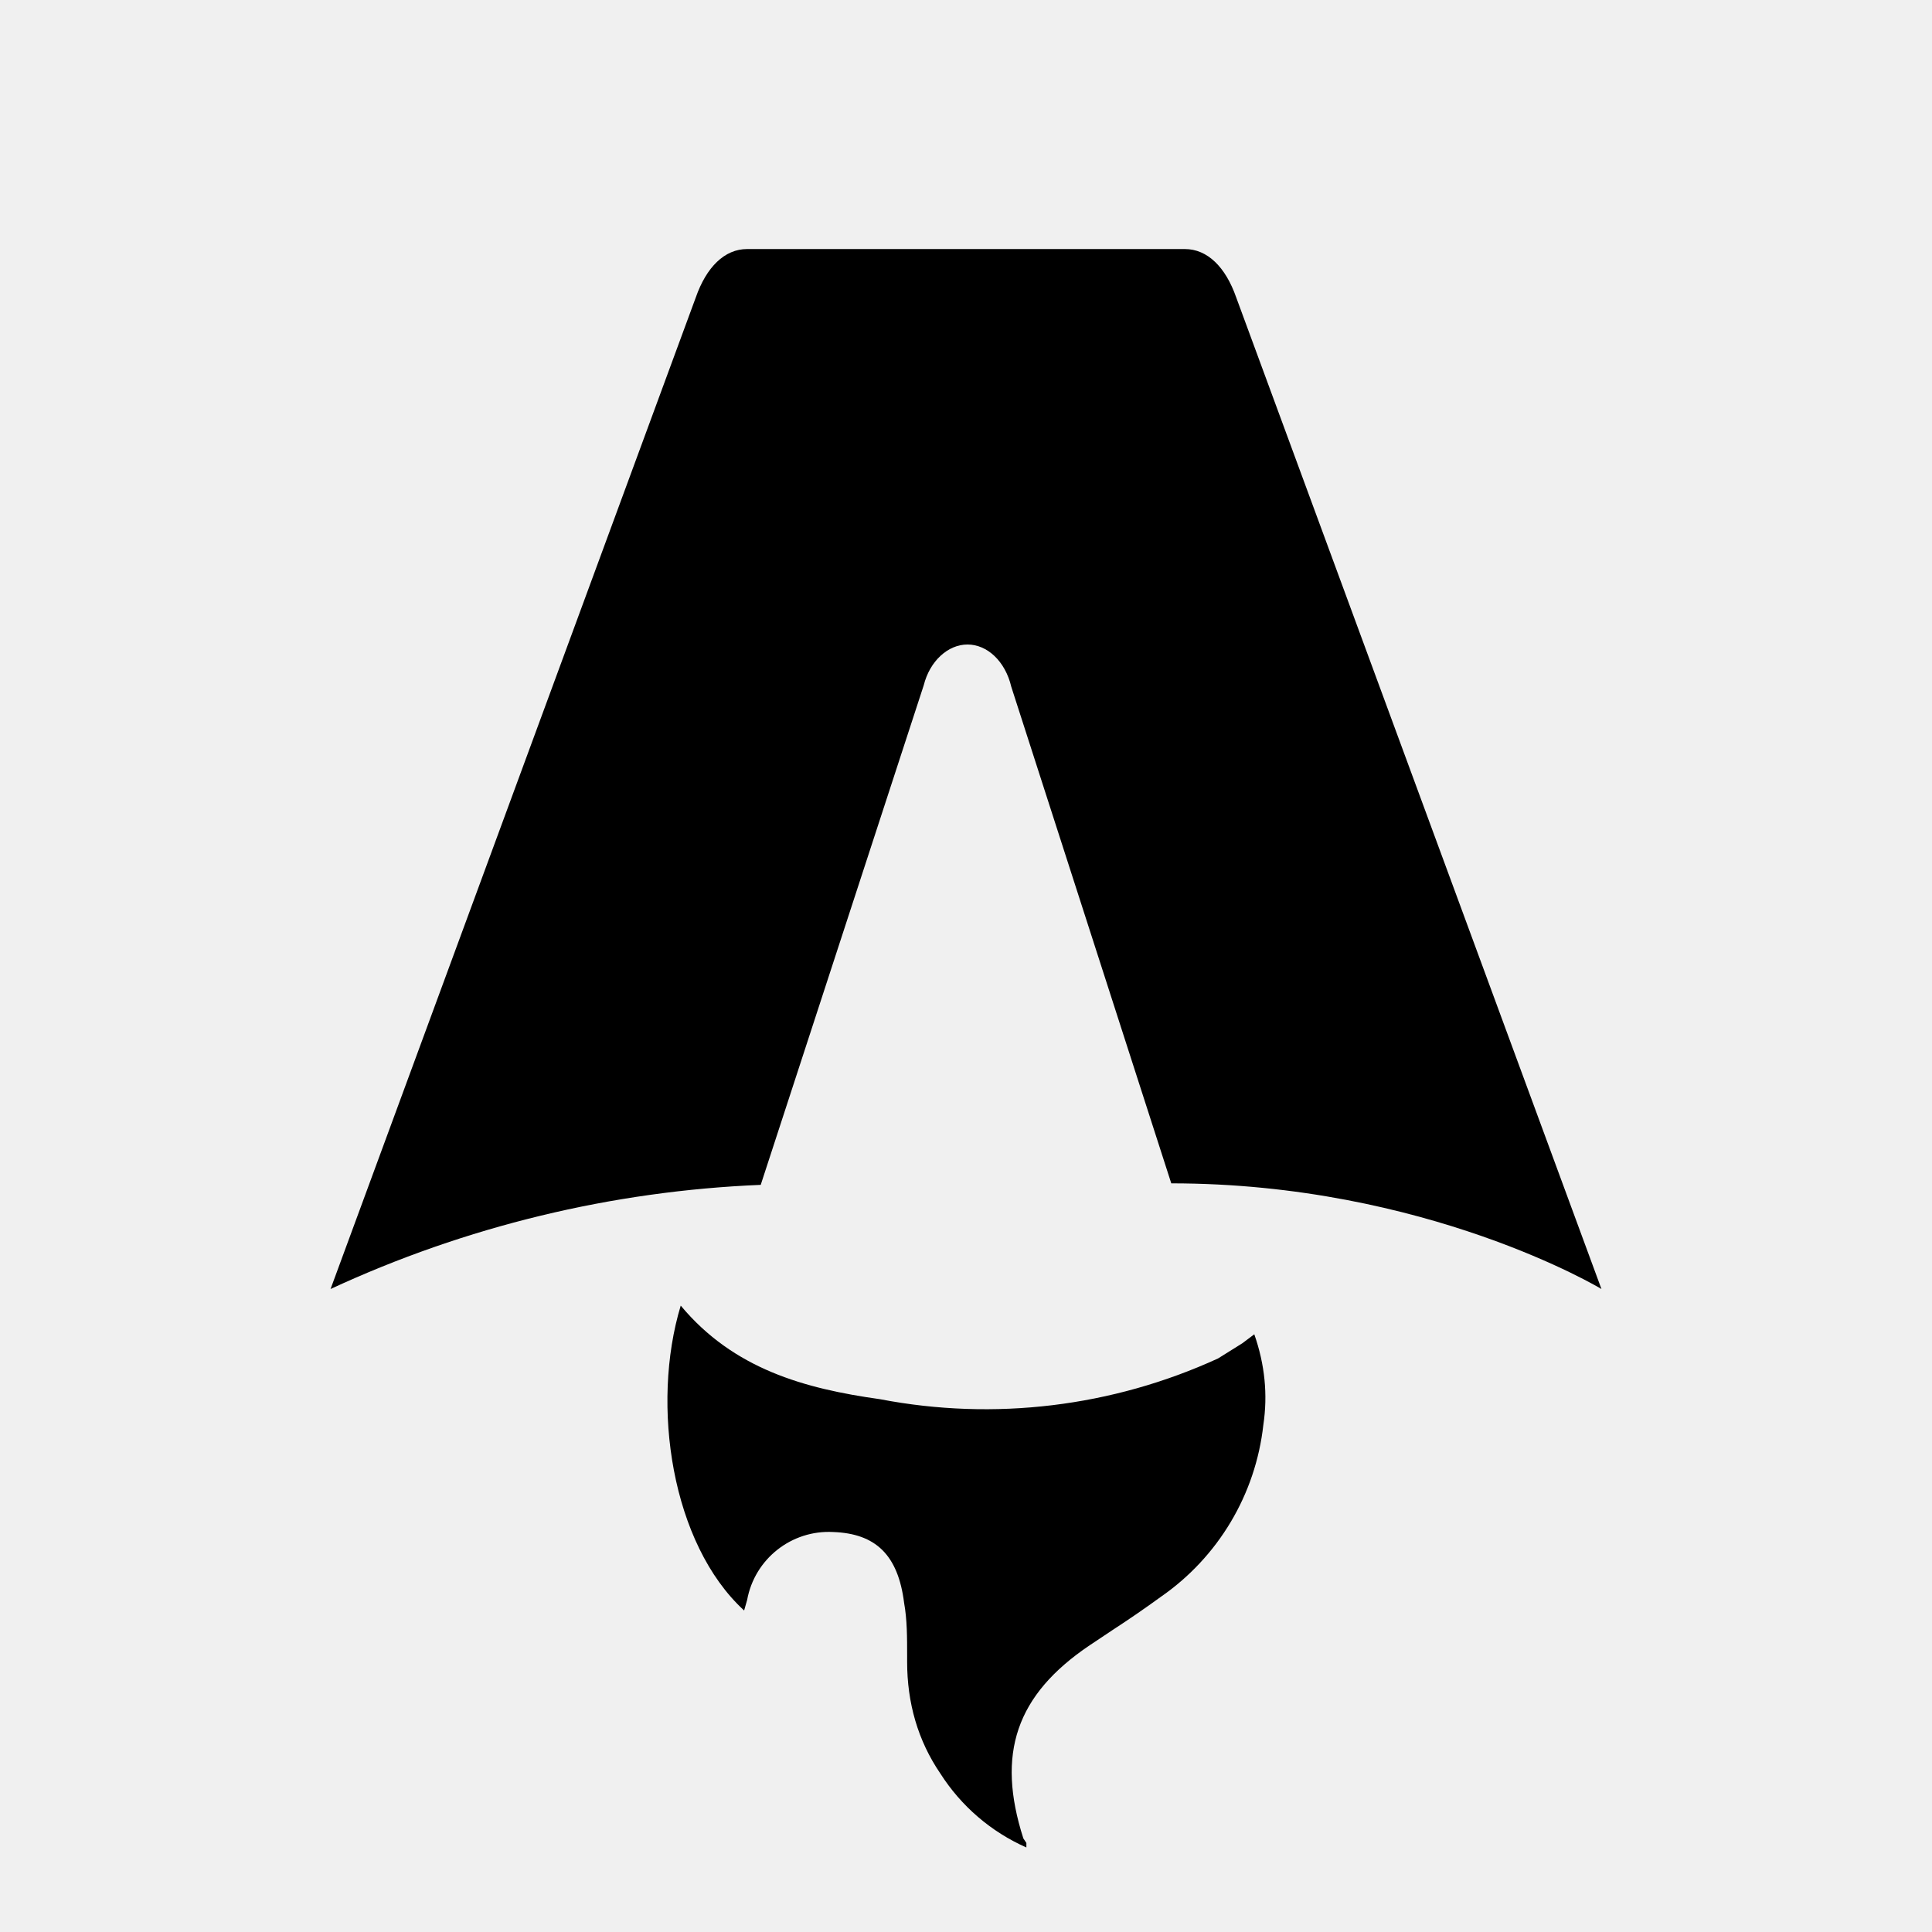
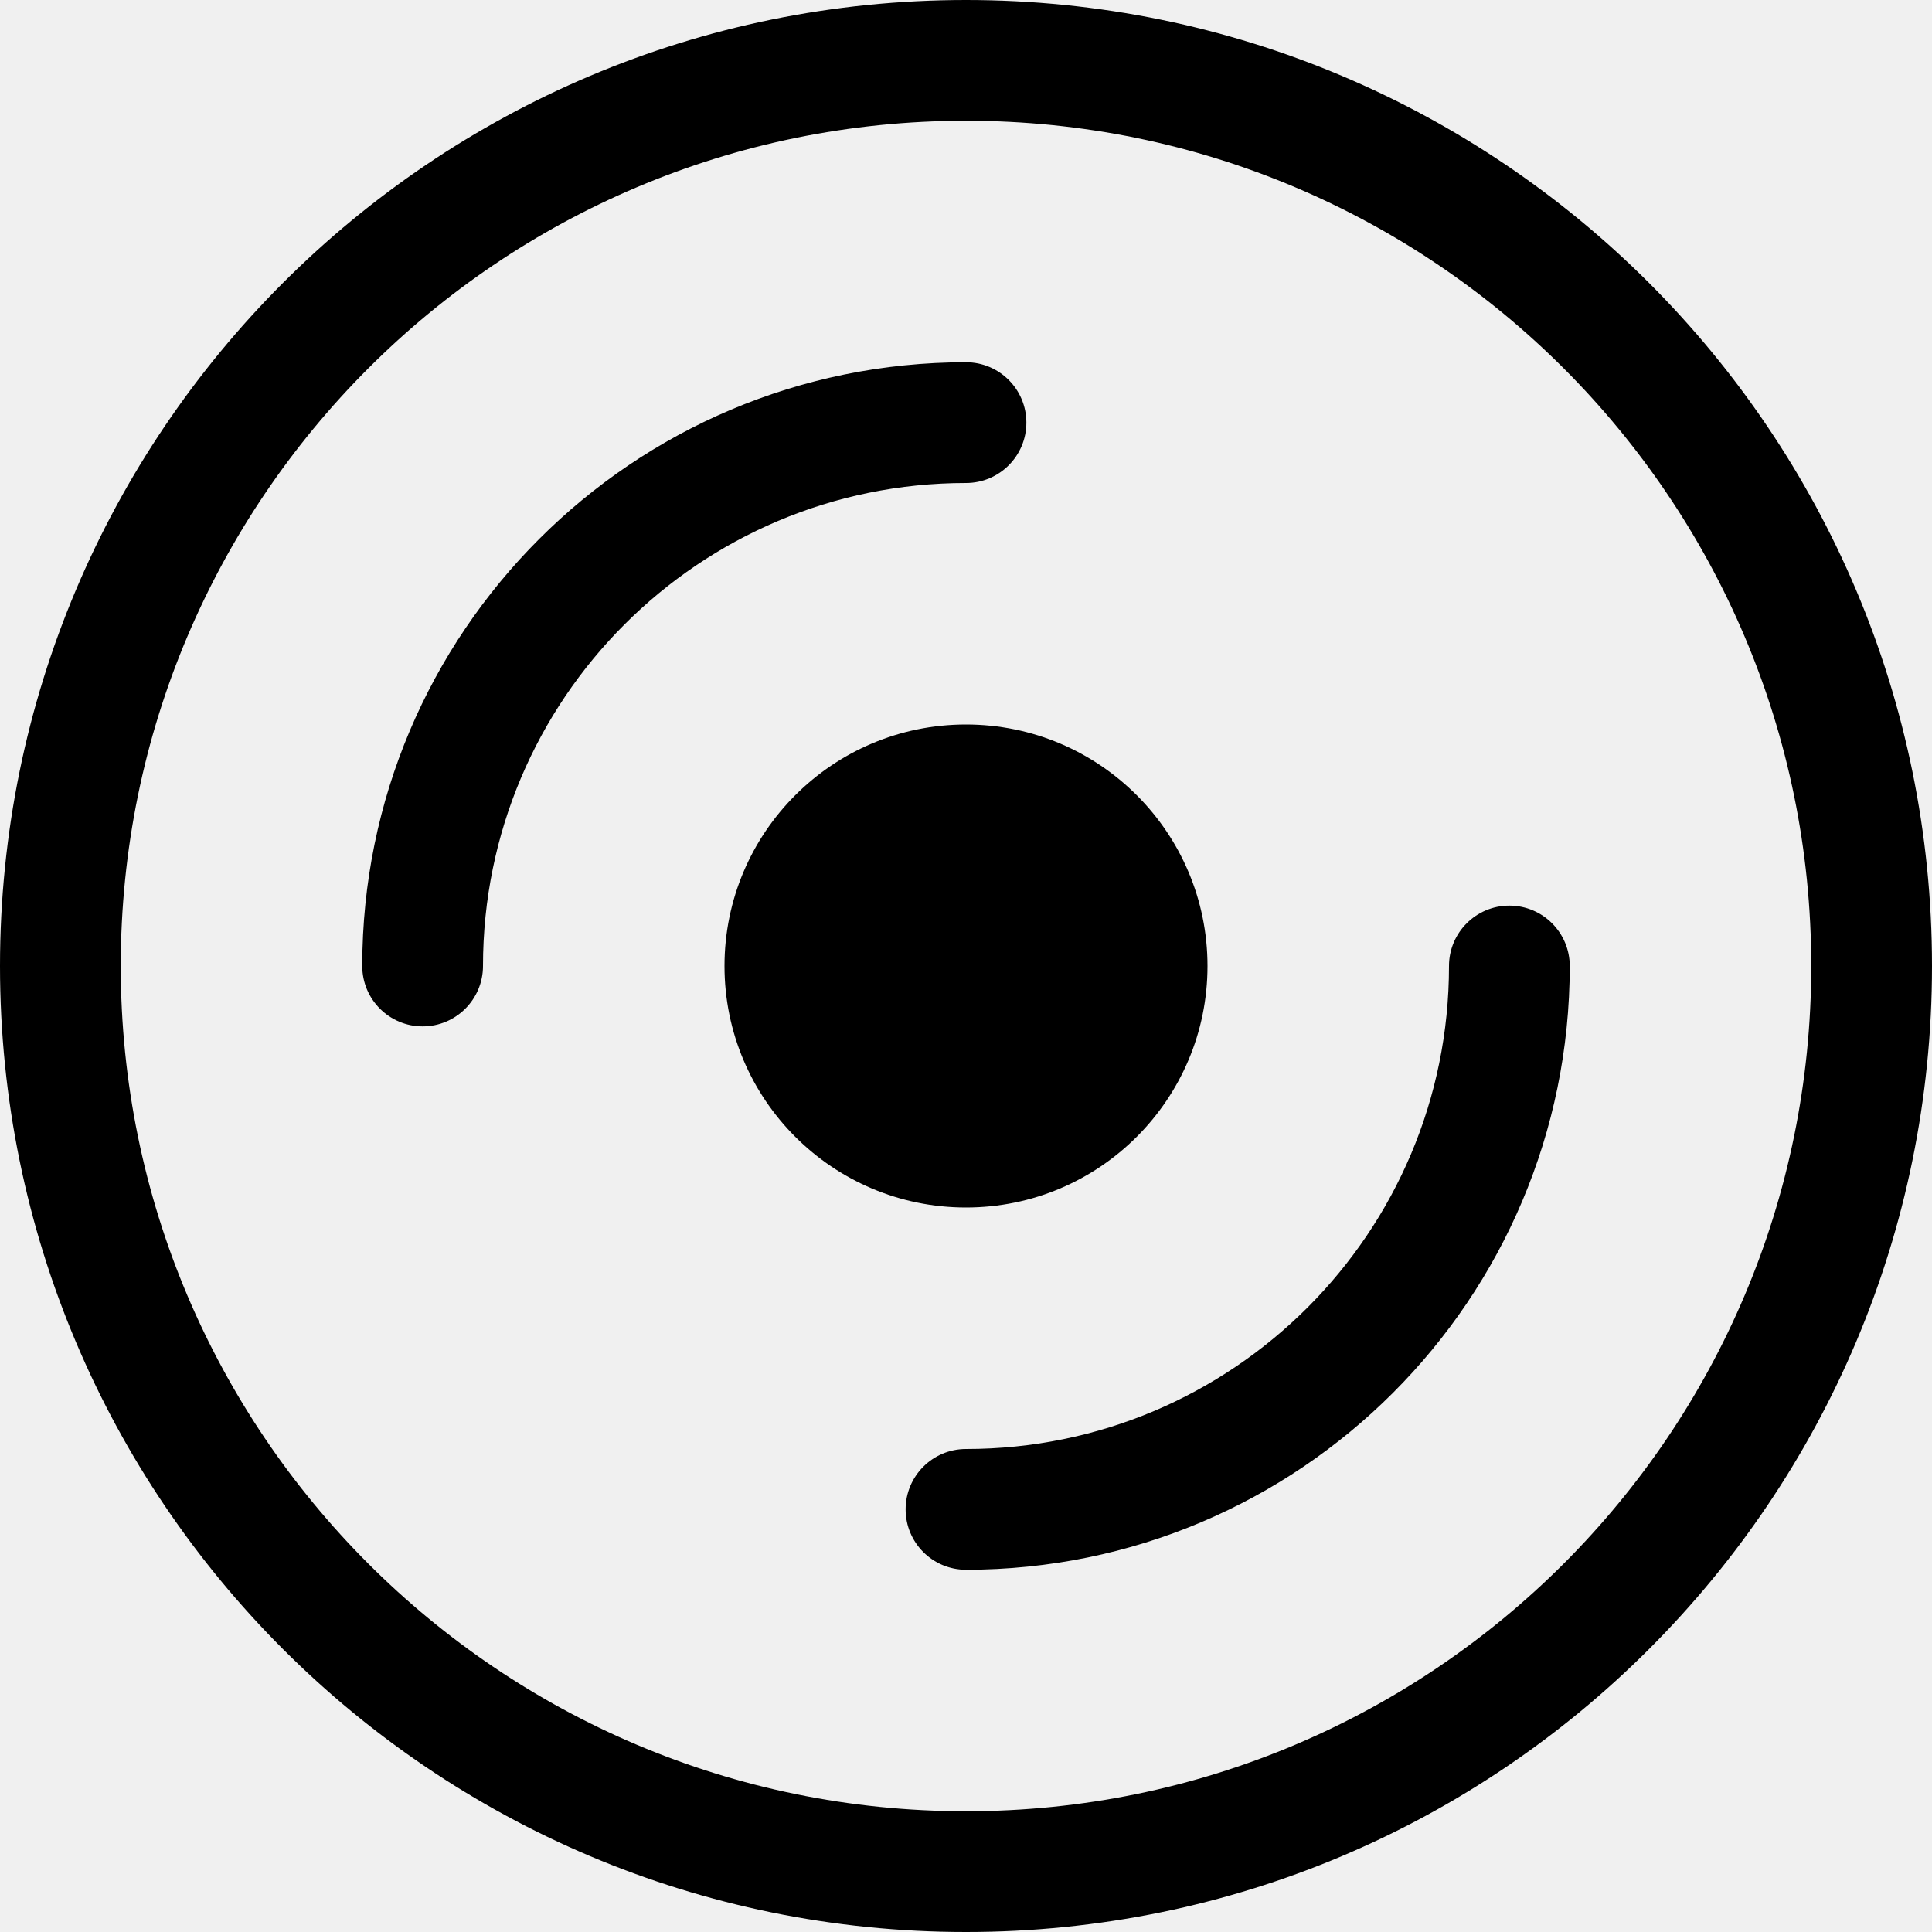
- <svg xmlns="http://www.w3.org/2000/svg" fill="none" viewBox="0 0 128 128">
-   <path d="M50.4 78.5a75.1 75.1 0 0 0-28.5 6.9l24.2-65.7c.7-2 1.9-3.2 3.4-3.2h29c1.5 0 2.7 1.2 3.4 3.2l24.2 65.7s-11.6-7-28.5-7L67 45.5c-.4-1.7-1.6-2.8-2.9-2.8-1.3 0-2.5 1.1-2.9 2.7L50.4 78.5Zm-1.1 28.2Zm-4.2-20.2c-2 6.6-.6 15.8 4.2 20.2a17.5 17.5 0 0 1 .2-.7 5.5 5.5 0 0 1 5.7-4.5c2.8.1 4.3 1.5 4.7 4.7.2 1.1.2 2.3.2 3.5v.4c0 2.7.7 5.2 2.2 7.4a13 13 0 0 0 5.7 4.9v-.3l-.2-.3c-1.8-5.6-.5-9.5 4.4-12.8l1.5-1a73 73 0 0 0 3.2-2.2 16 16 0 0 0 6.8-11.4c.3-2 .1-4-.6-6l-.8.6-1.6 1a37 37 0 0 1-22.4 2.7c-5-.7-9.7-2-13.2-6.2Z" />
-   <style>
-         path { fill: #000; }
-         @media (prefers-color-scheme: dark) {
-             path { fill: #FFF; }
-         }
-     </style>
+ <svg xmlns="http://www.w3.org/2000/svg" width="16" height="16" fill="currentColor" class="bi bi-disc" viewBox="0 0 16 16">
+   <path d="M8 15A7 7 0 1 1 8 1a7 7 0 0 1 0 14zm0 1A8 8 0 1 0 8 0a8 8 0 0 0 0 16z" />
+   <path d="M10 8a2 2 0 1 1-4 0 2 2 0 0 1 4 0zM8 4a4 4 0 0 0-4 4 .5.5 0 0 1-1 0 5 5 0 0 1 5-5 .5.5 0 0 1 0 1zm4.5 3.5a.5.5 0 0 1 .5.5 5 5 0 0 1-5 5 .5.5 0 0 1 0-1 4 4 0 0 0 4-4 .5.5 0 0 1 .5-.5z" />
</svg>
